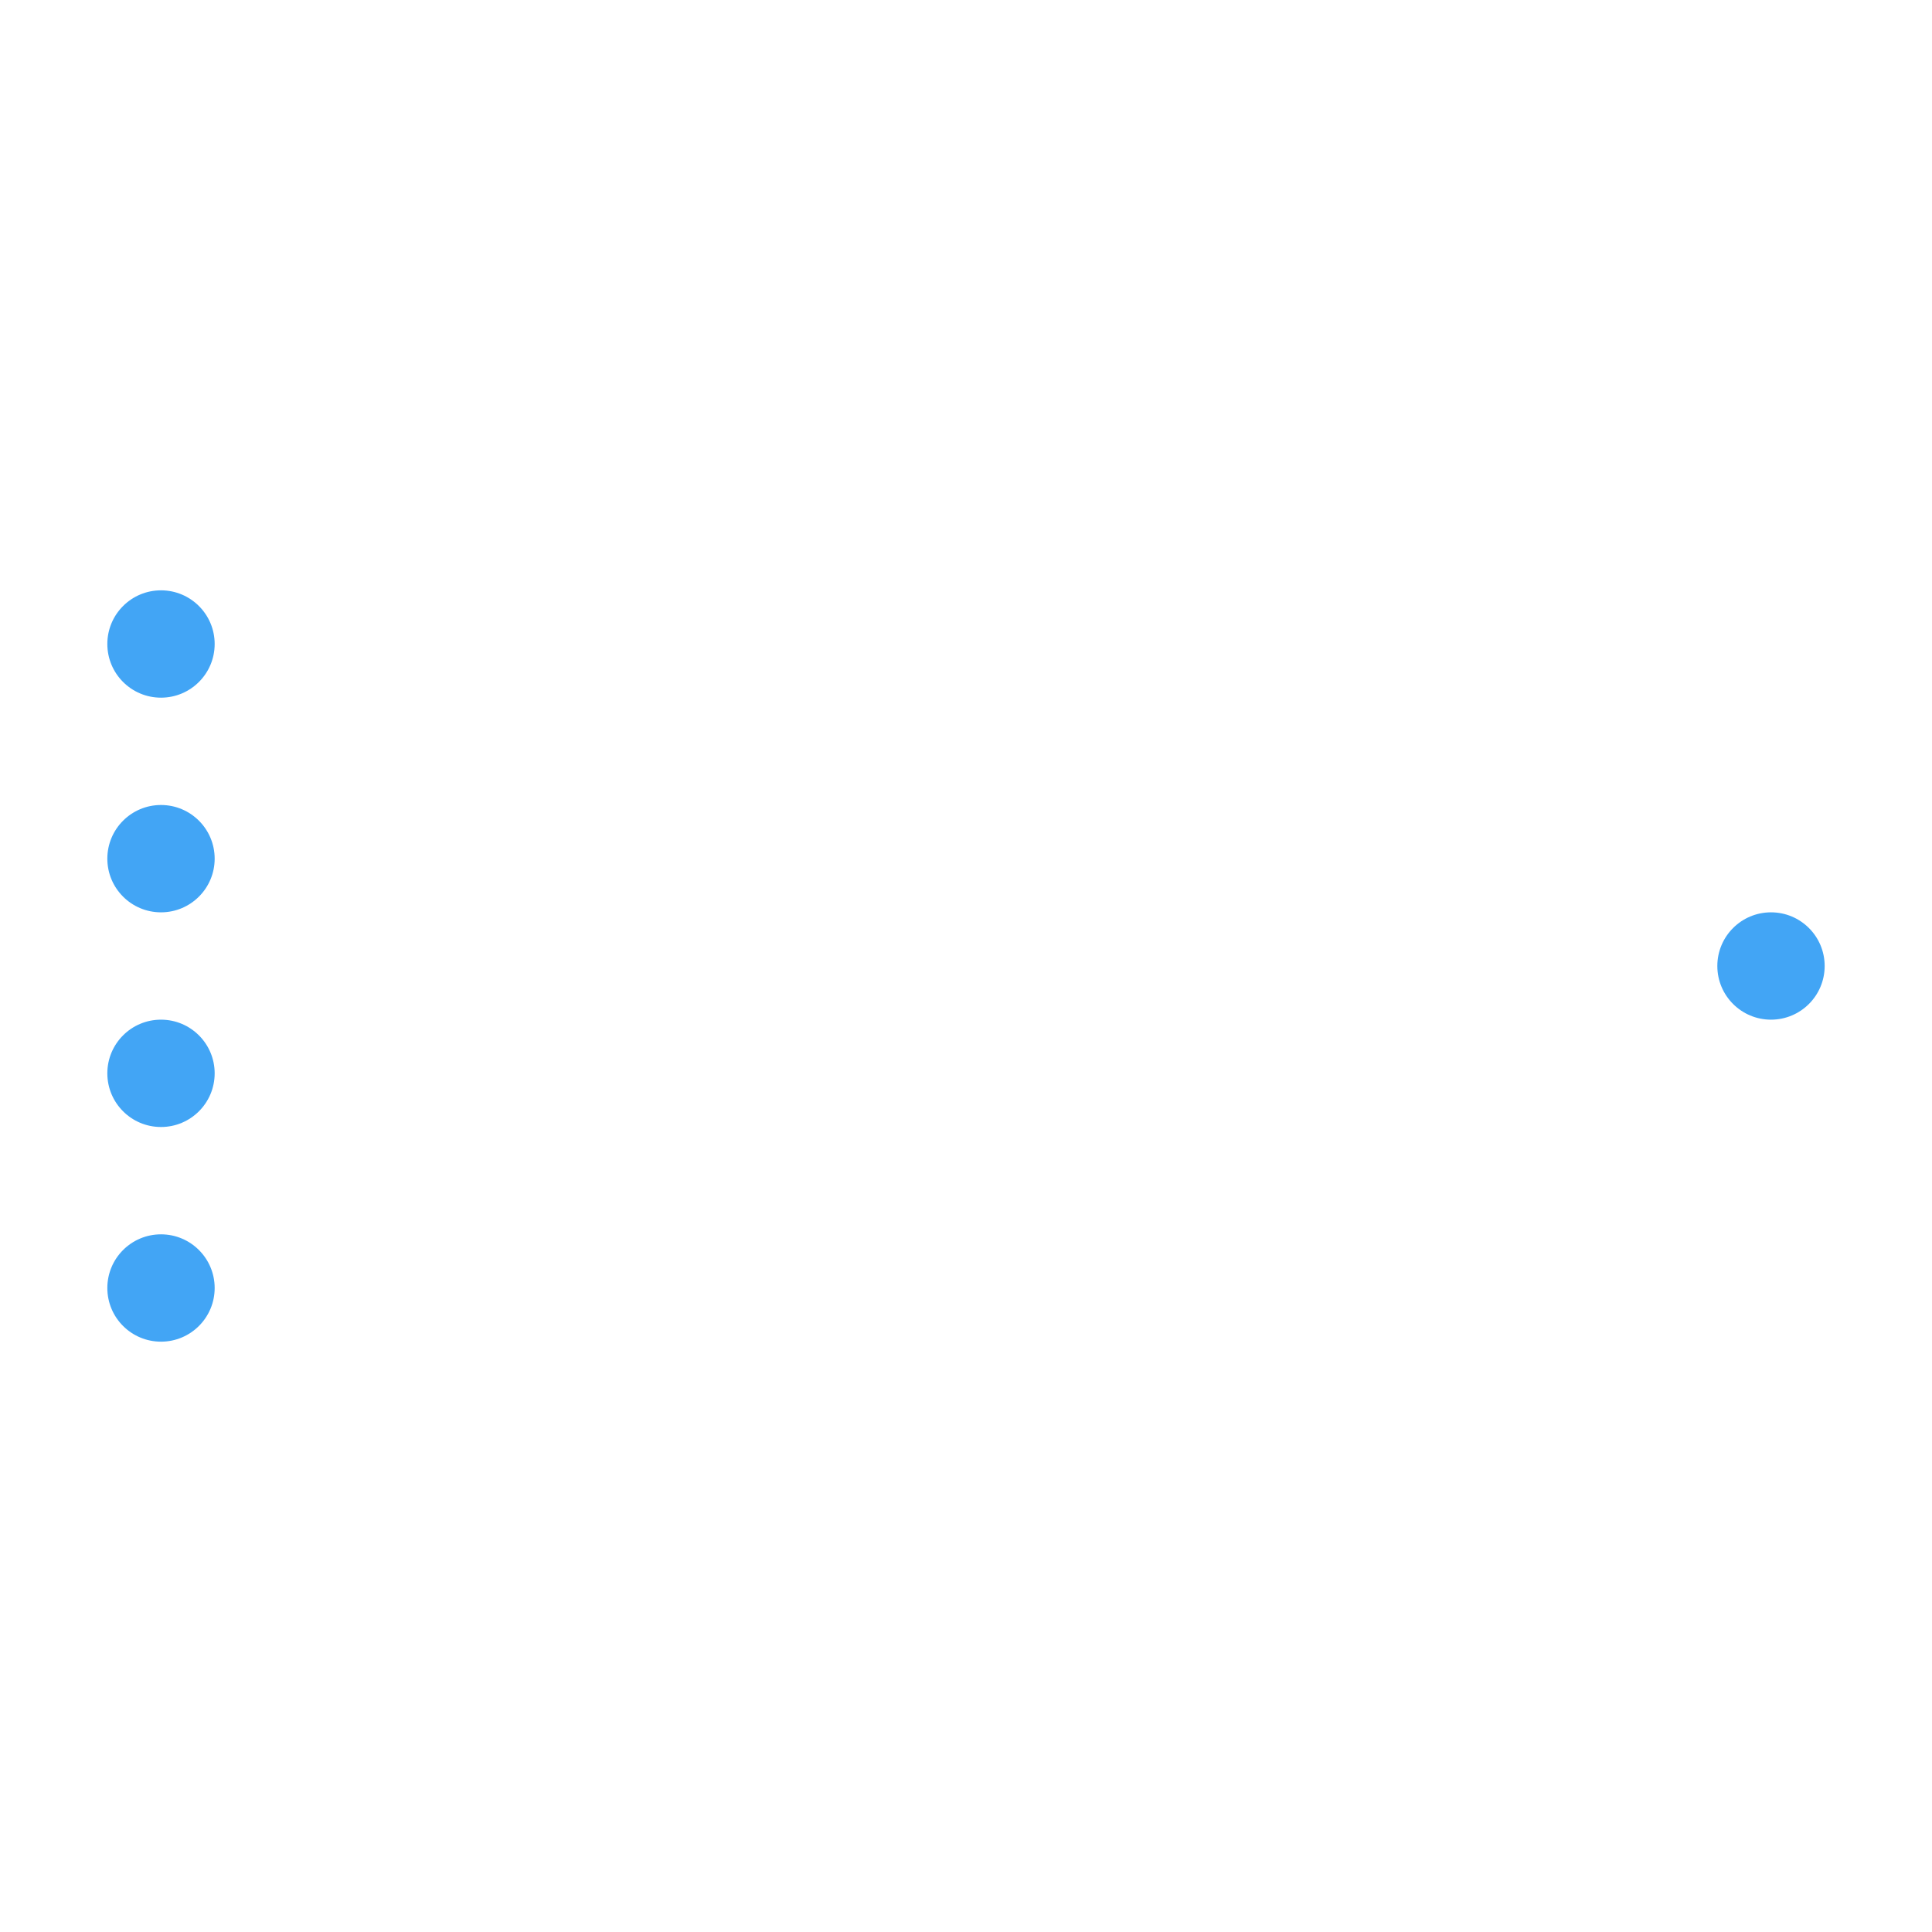
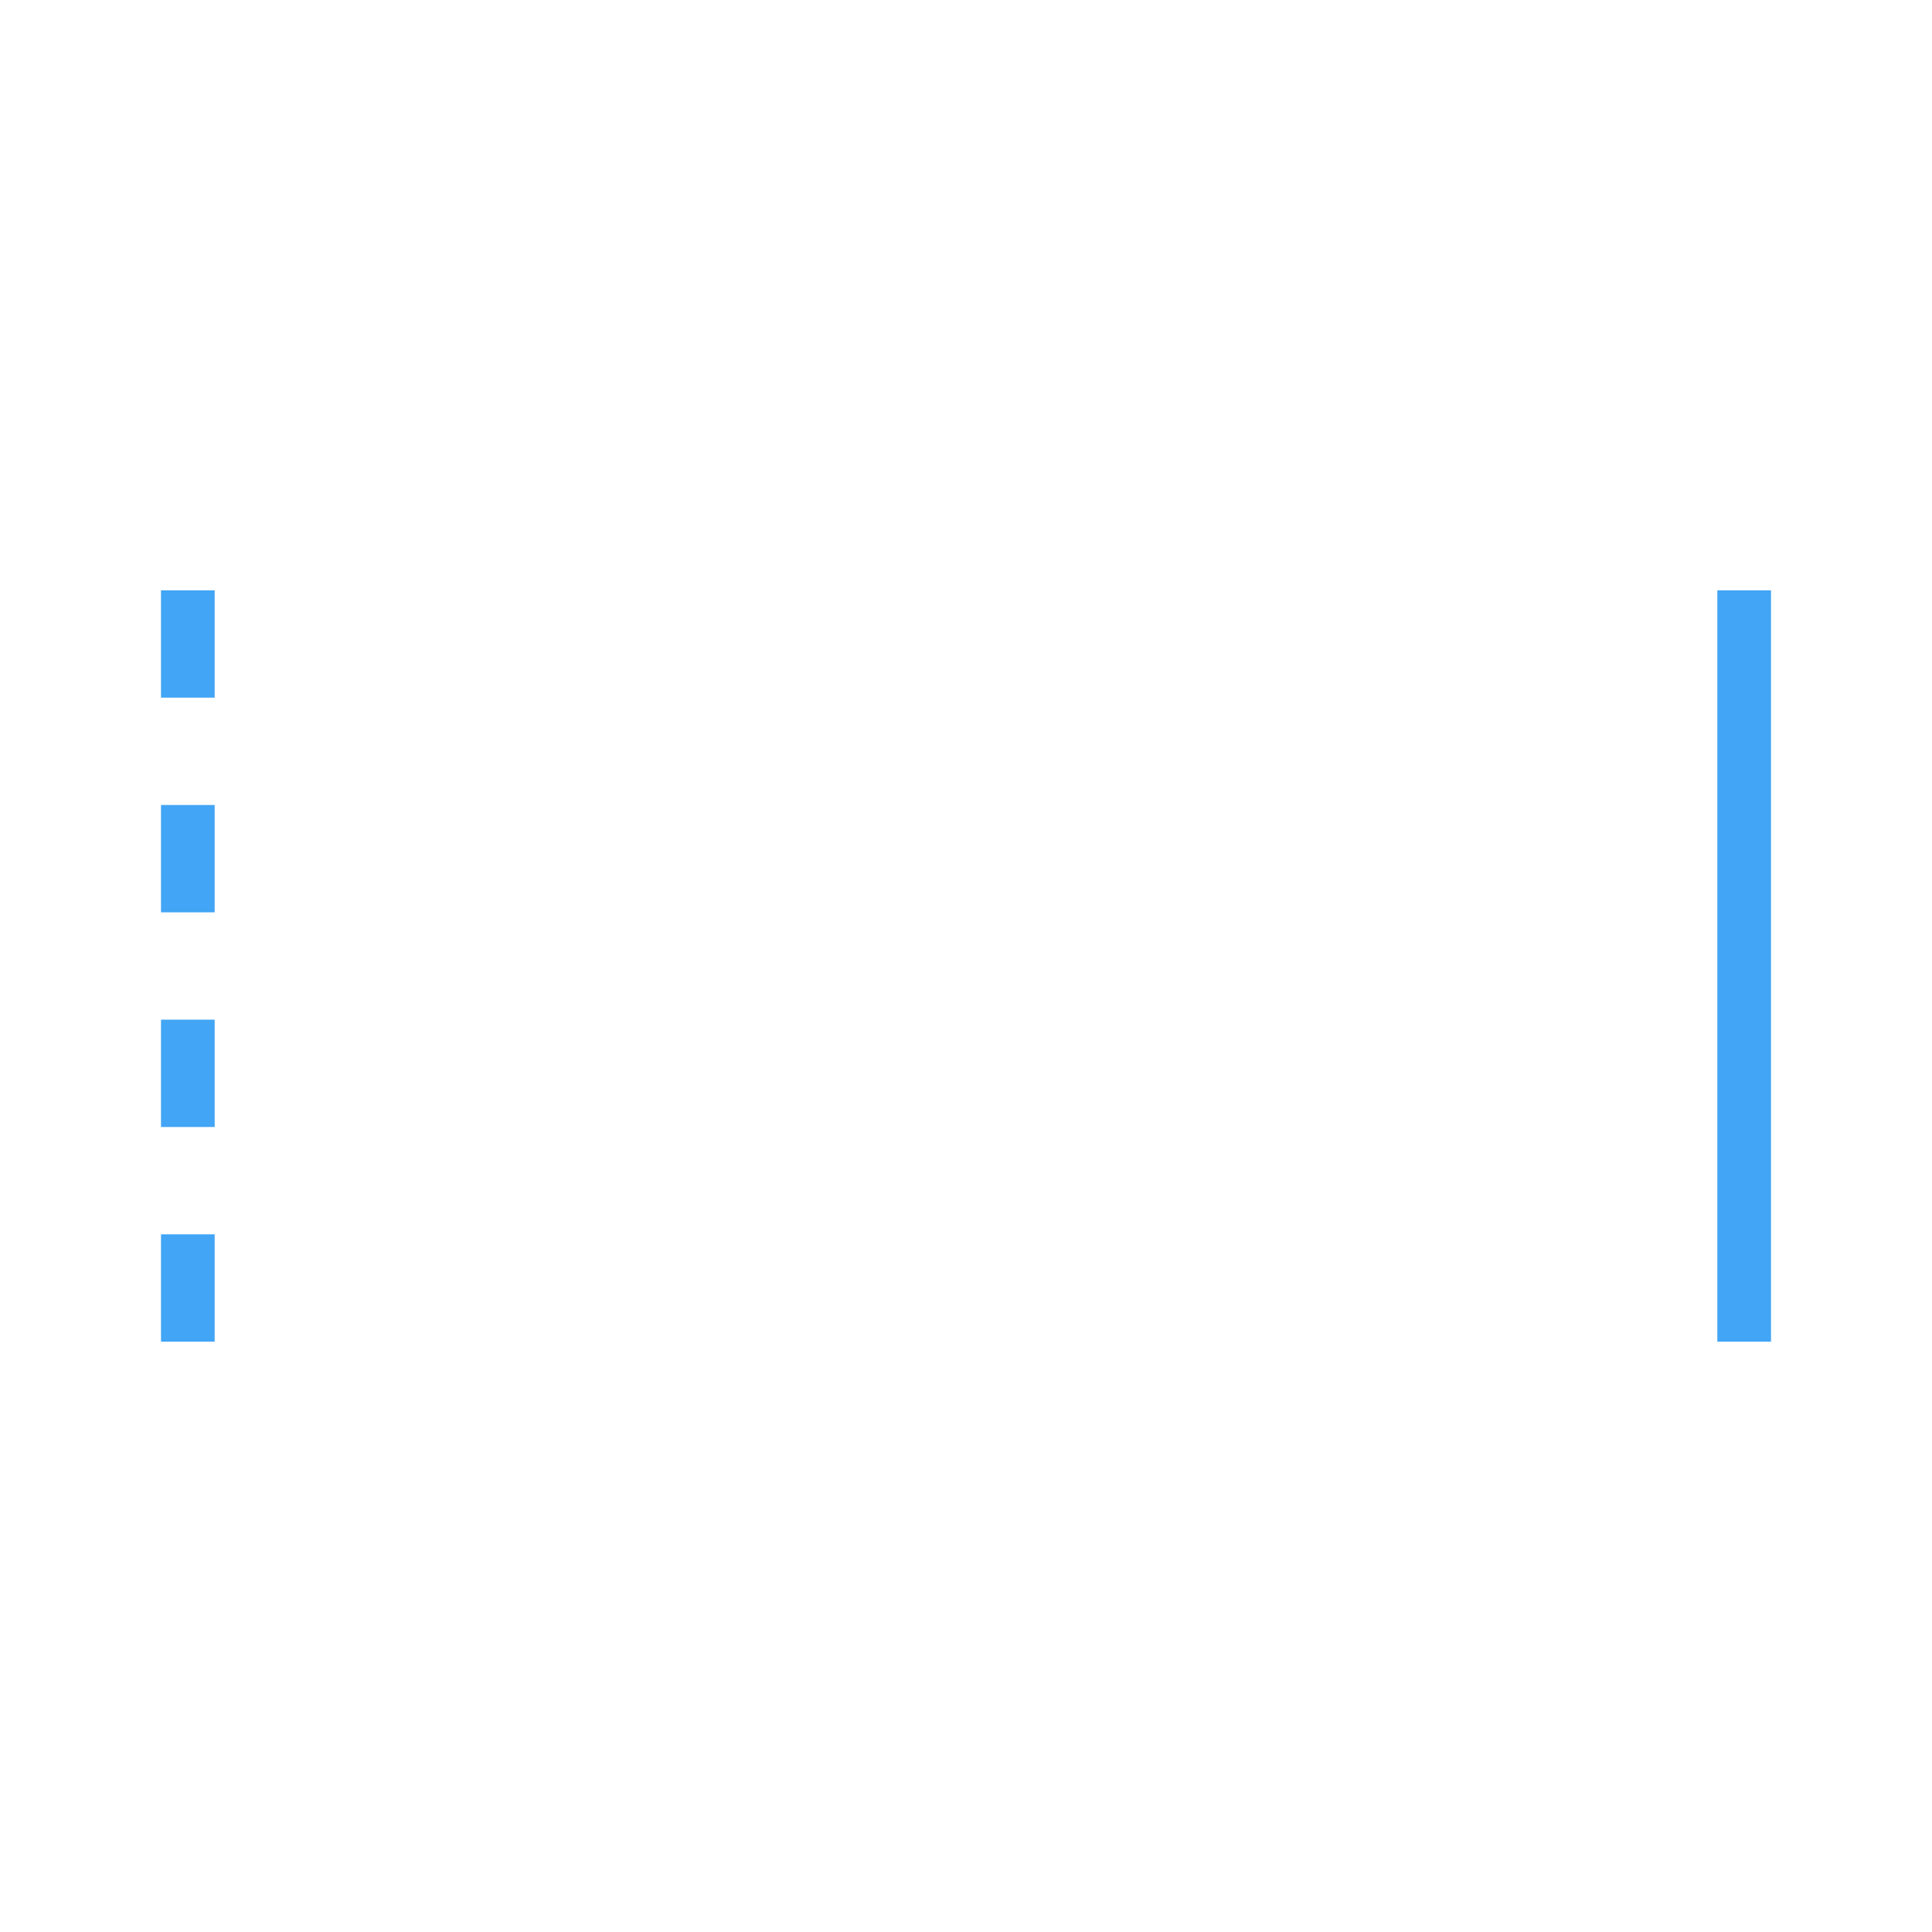
<svg xmlns="http://www.w3.org/2000/svg" width="144" height="144" viewBox="0 0 72 72">
-   <circle cx="6" cy="24" r="2" fill="#42A5F5" />
-   <circle cx="6" cy="32" r="2" fill="#42A5F5" />
-   <circle cx="6" cy="40" r="2" fill="#42A5F5" />
-   <circle cx="6" cy="48" r="2" fill="#42A5F5" />
-   <circle cx="66" cy="36" r="2" fill="#42A5F5" />
+   <rect x="6" y="22" width="2" height="4" fill="#42A5F5" />
+   <rect x="6" y="30" width="2" height="4" fill="#42A5F5" />
+   <rect x="6" y="38" width="2" height="4" fill="#42A5F5" />
+   <rect x="6" y="46" width="2" height="4" fill="#42A5F5" />
+   <rect x="64" y="22" width="2" height="28" fill="#42A5F5" />
</svg>
